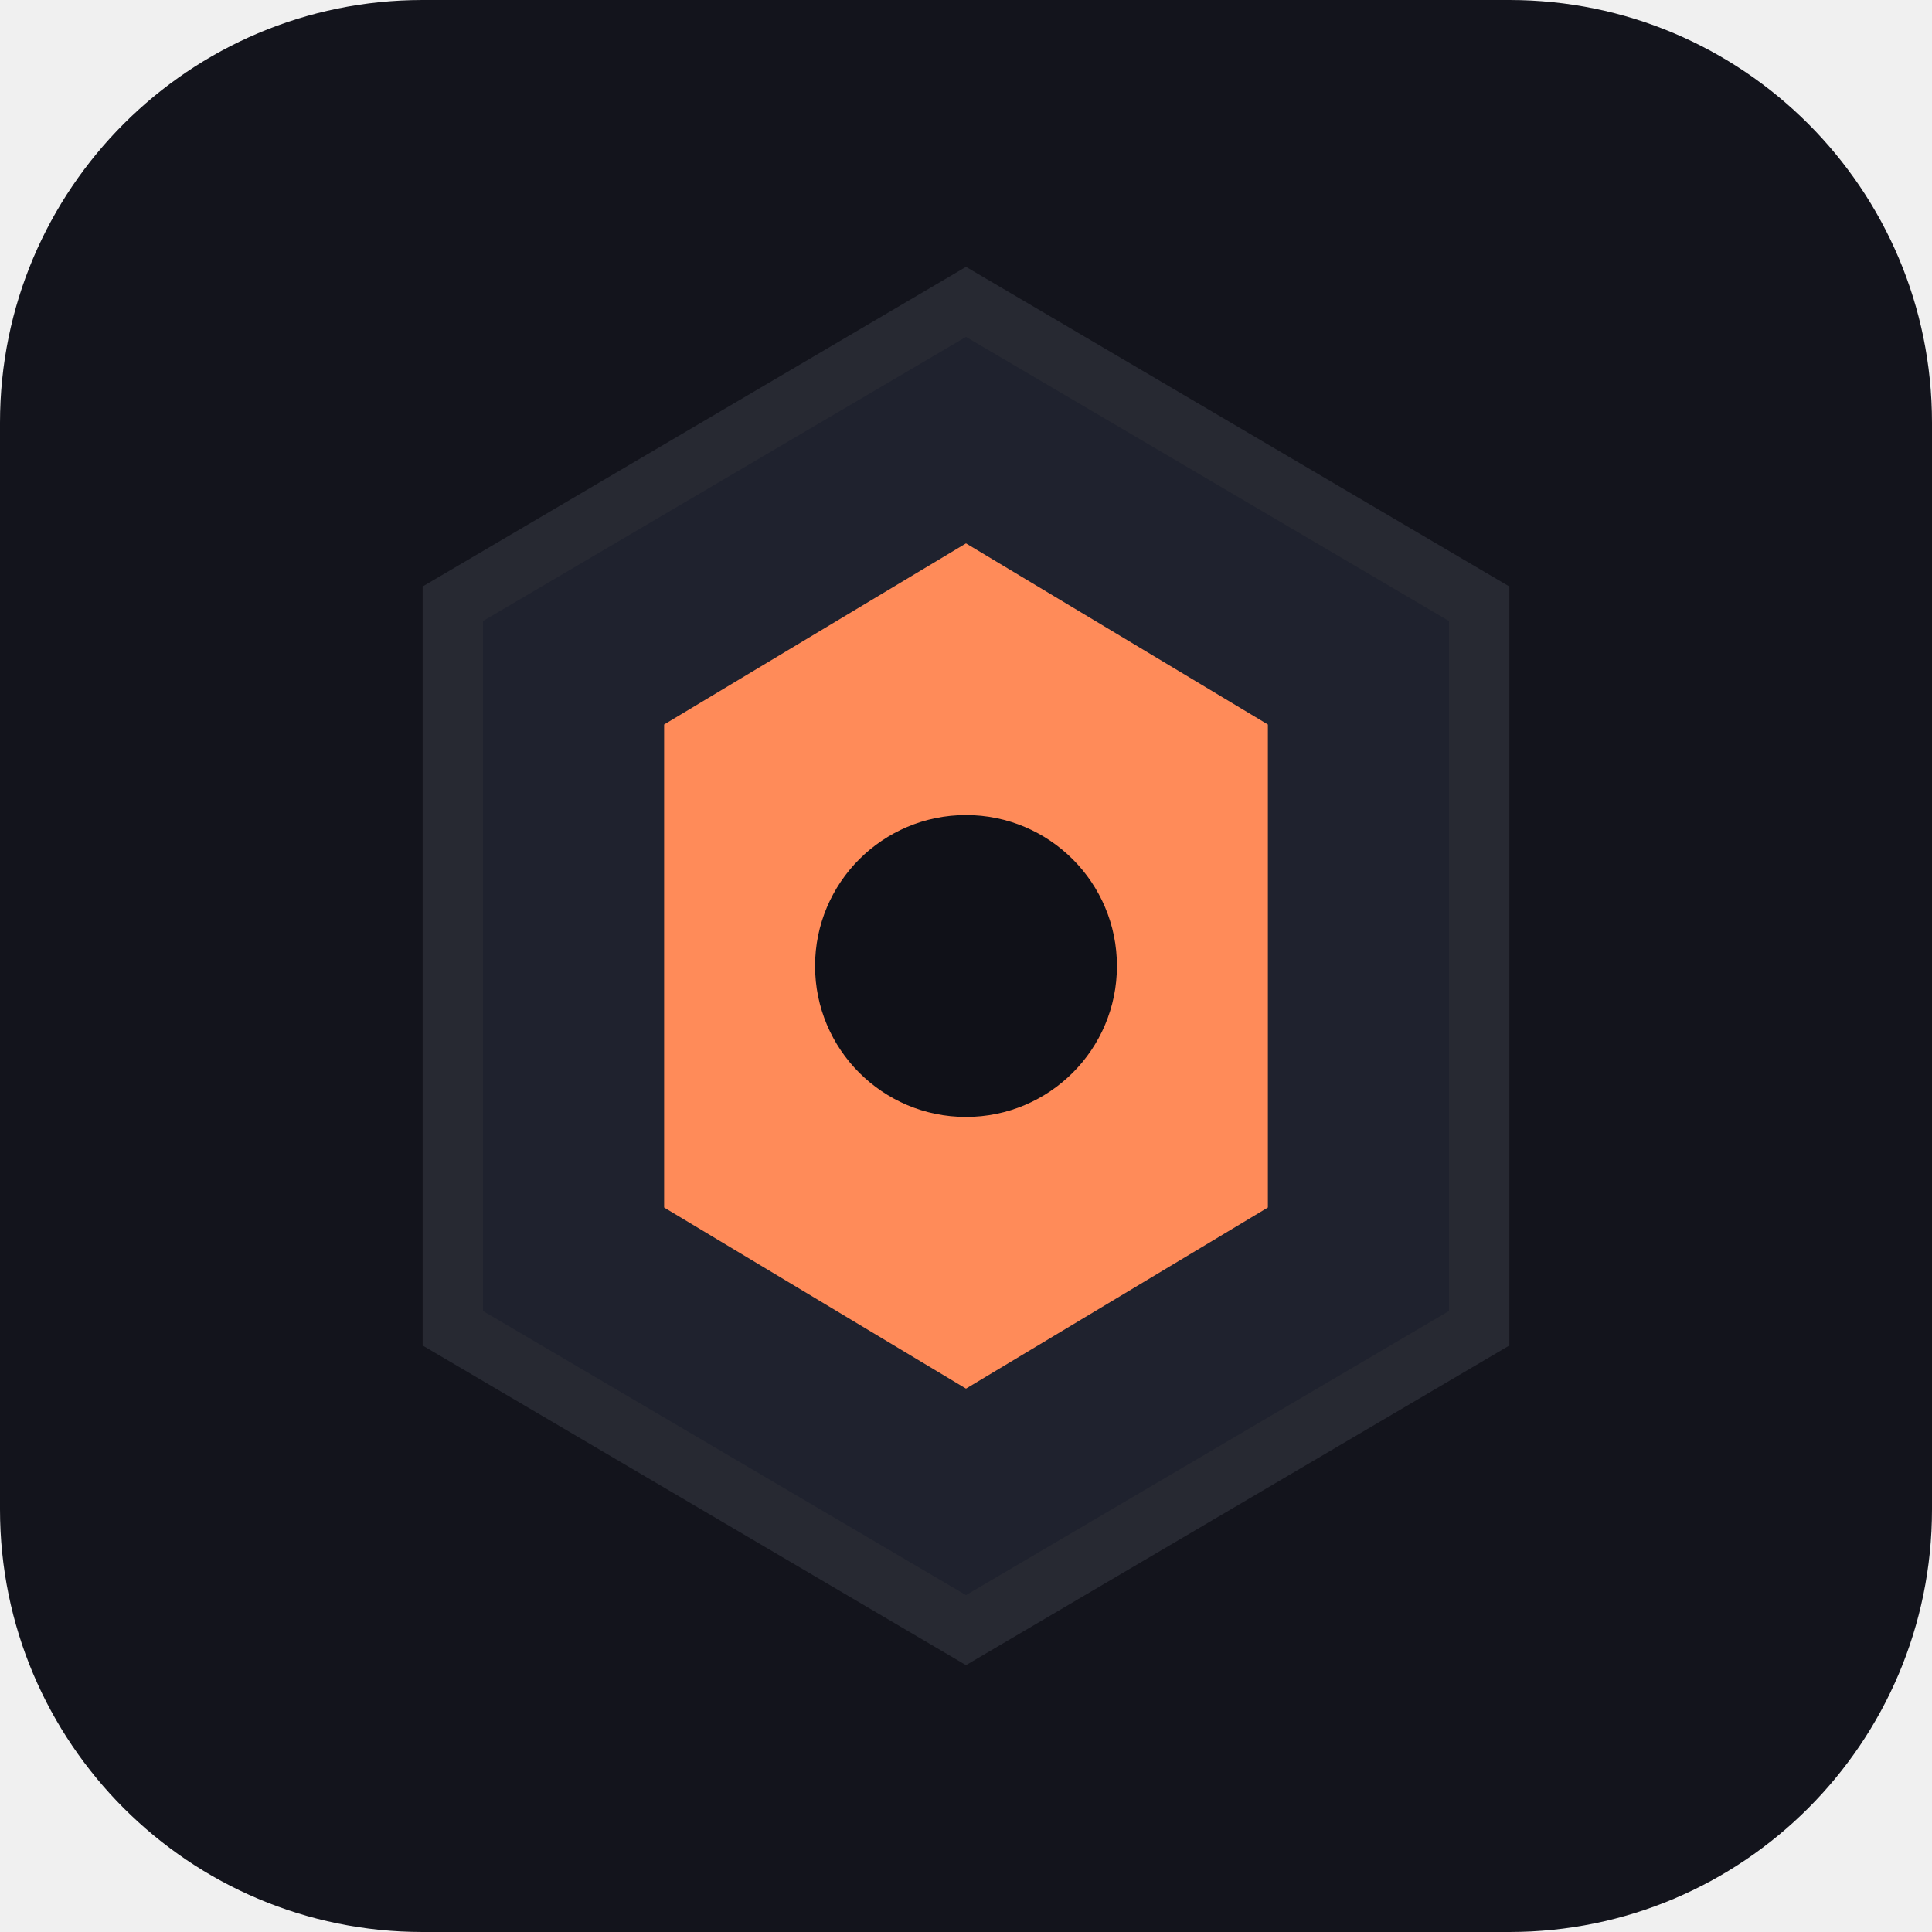
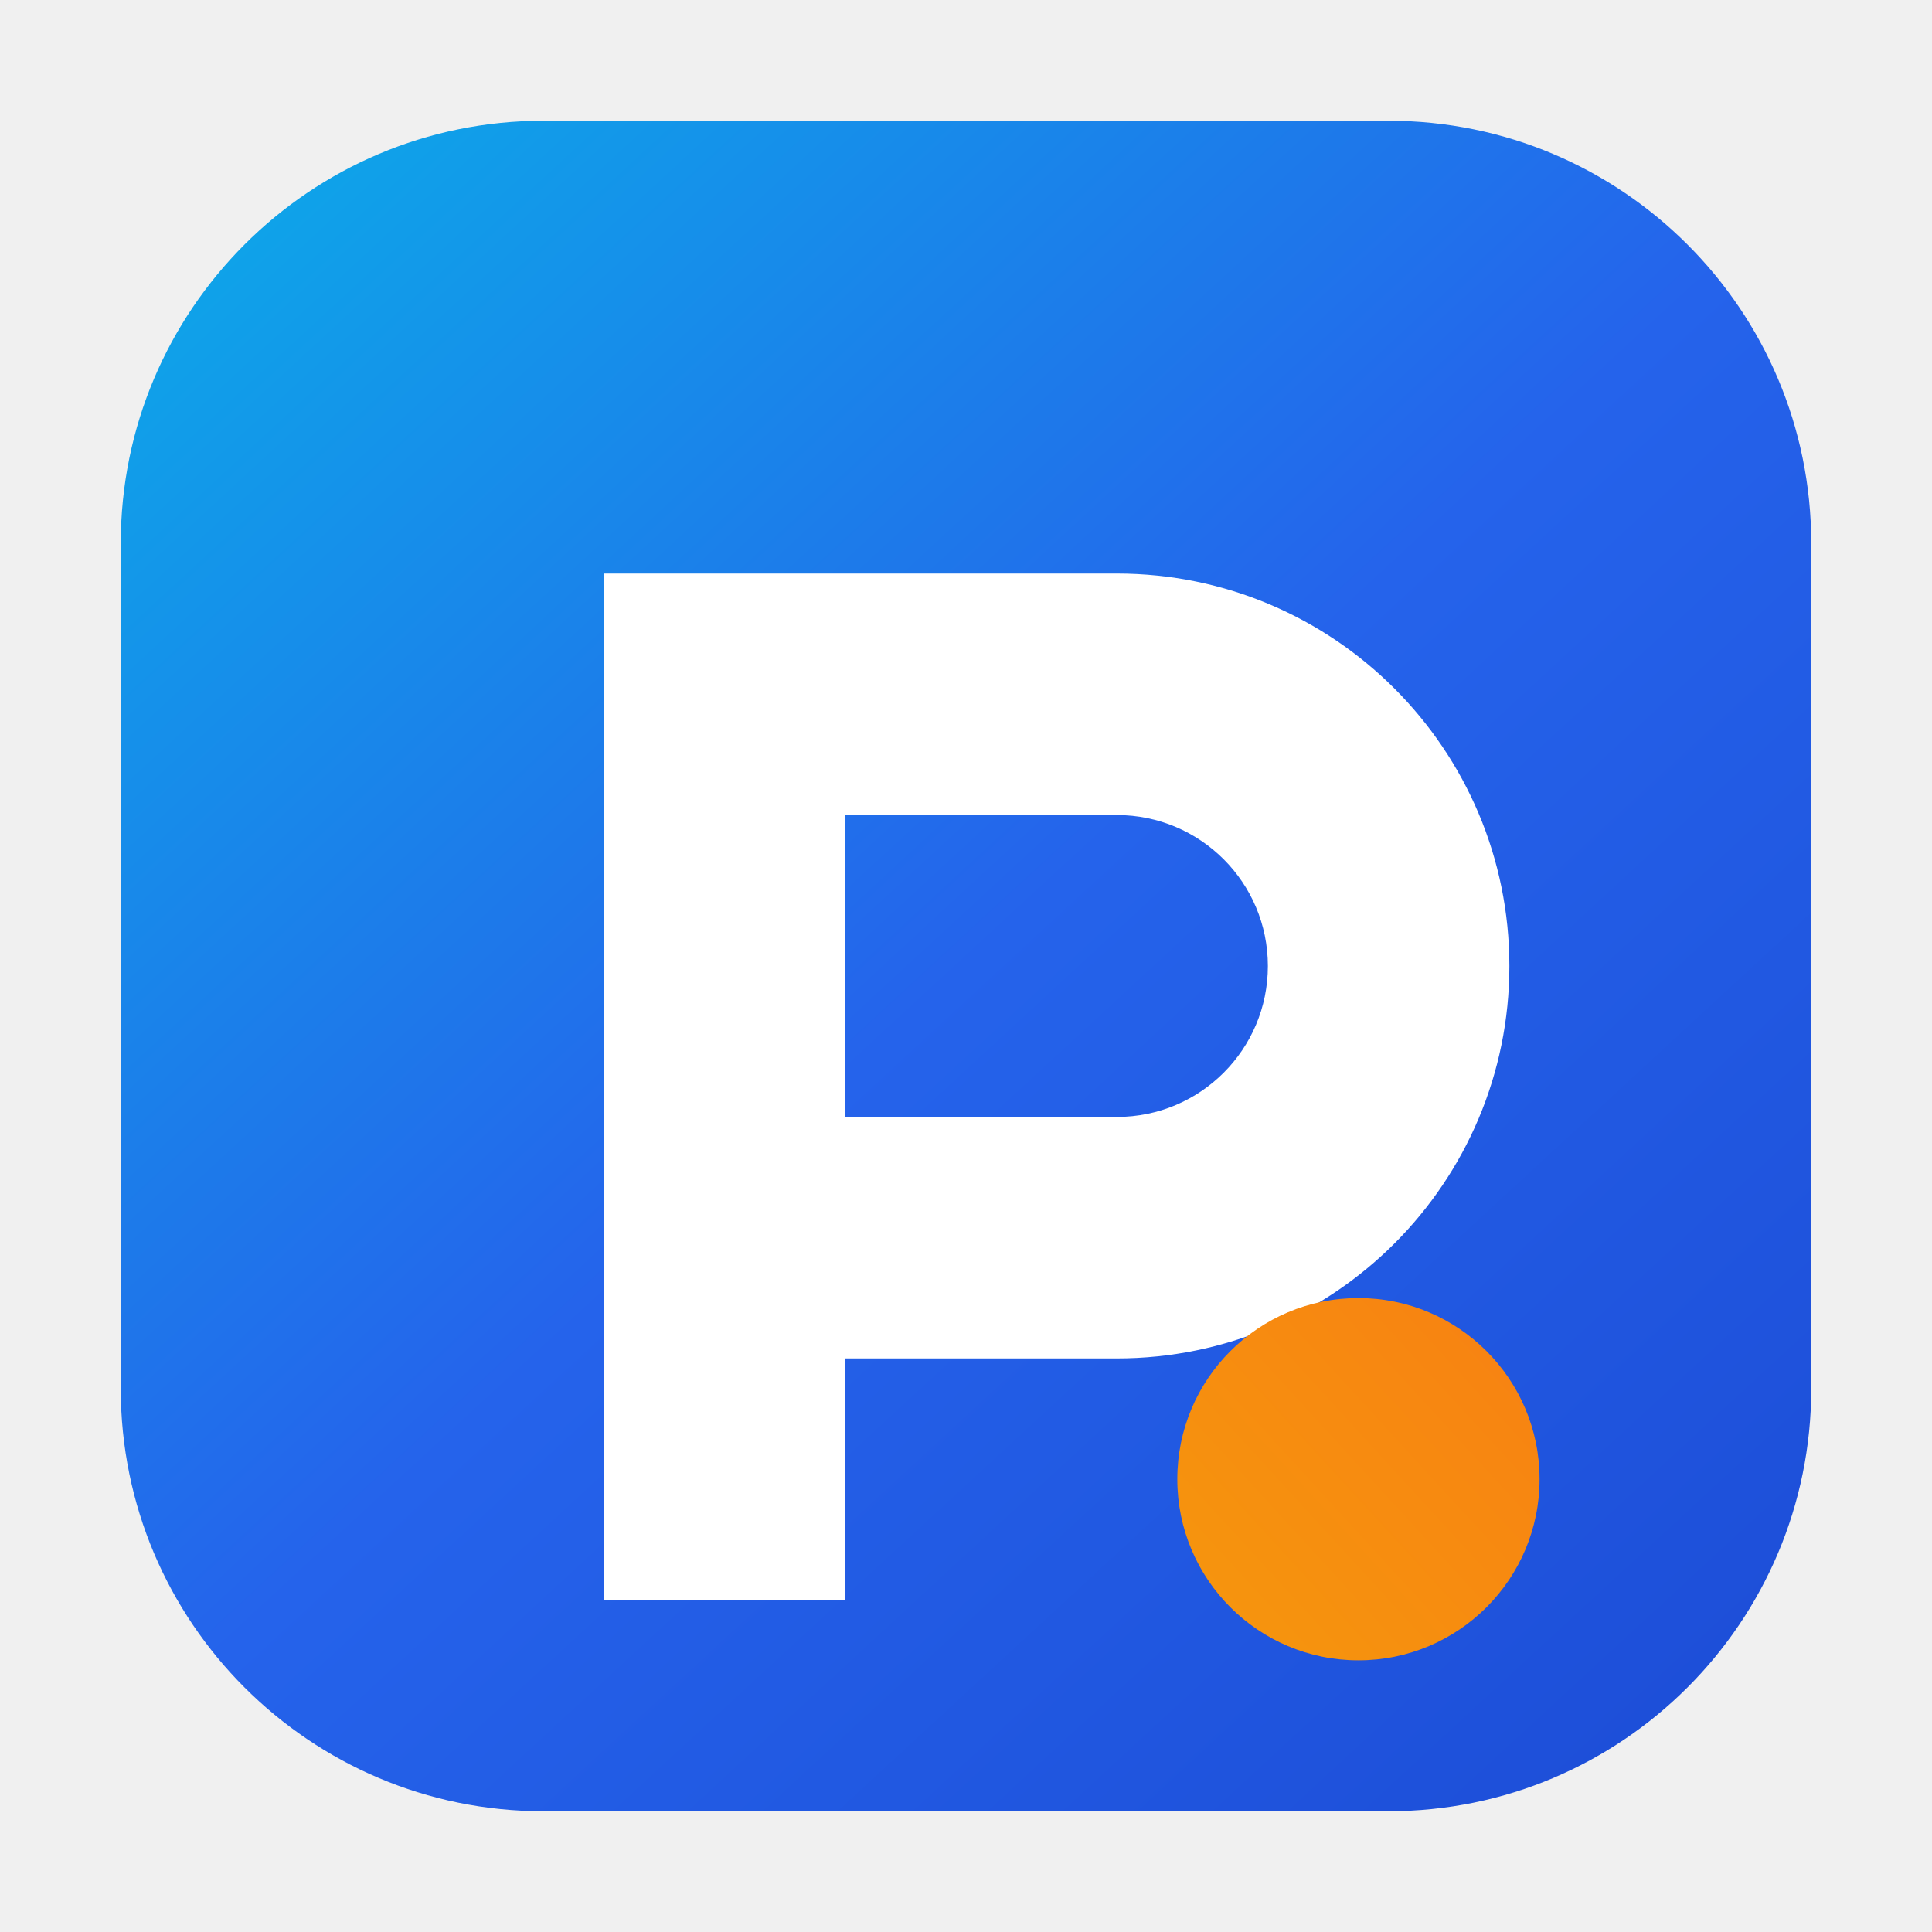
- <svg xmlns="http://www.w3.org/2000/svg" viewBox="0 0 64 64" role="img" aria-label="PTKublet">
-   <rect width="64" height="64" rx="14" fill="#13141c" />
-   <path d="M32 10 49 20v24L32 54 15 44V20z" fill="#1f222e" stroke="#272932" stroke-width="2" />
-   <path d="M32 18 42 24v16l-10 6-10-6V24z" fill="#ff8b59" />
-   <circle cx="32" cy="32" r="5" fill="#101118" />
+ <svg xmlns="http://www.w3.org/2000/svg" viewBox="0 0 64 64" fill="none" aria-hidden="true">
+   <defs>
+     <linearGradient id="bg" x1="8" y1="6" x2="56" y2="58" gradientUnits="userSpaceOnUse">
+       <stop offset="0" stop-color="#0ea5e9" />
+       <stop offset="0.5" stop-color="#2563eb" />
+       <stop offset="1" stop-color="#1d4ed8" />
+     </linearGradient>
+     <linearGradient id="accent" x1="20" y1="42" x2="44" y2="20" gradientUnits="userSpaceOnUse">
+       <stop offset="0" stop-color="#f59e0b" />
+       <stop offset="1" stop-color="#f97316" />
+     </linearGradient>
+   </defs>
+   <rect x="4" y="4" width="56" height="56" rx="14" fill="url(#bg)" />
+   <path d="M20 19h17c7.18 0 13 5.82 13 13s-5.82 13-13 13h-9v8h-8V19zm8 8v10h9a5 5 0 1 0 0-10h-9z" fill="white" />
+   <circle cx="45" cy="49" r="6" fill="url(#accent)" />
</svg>
